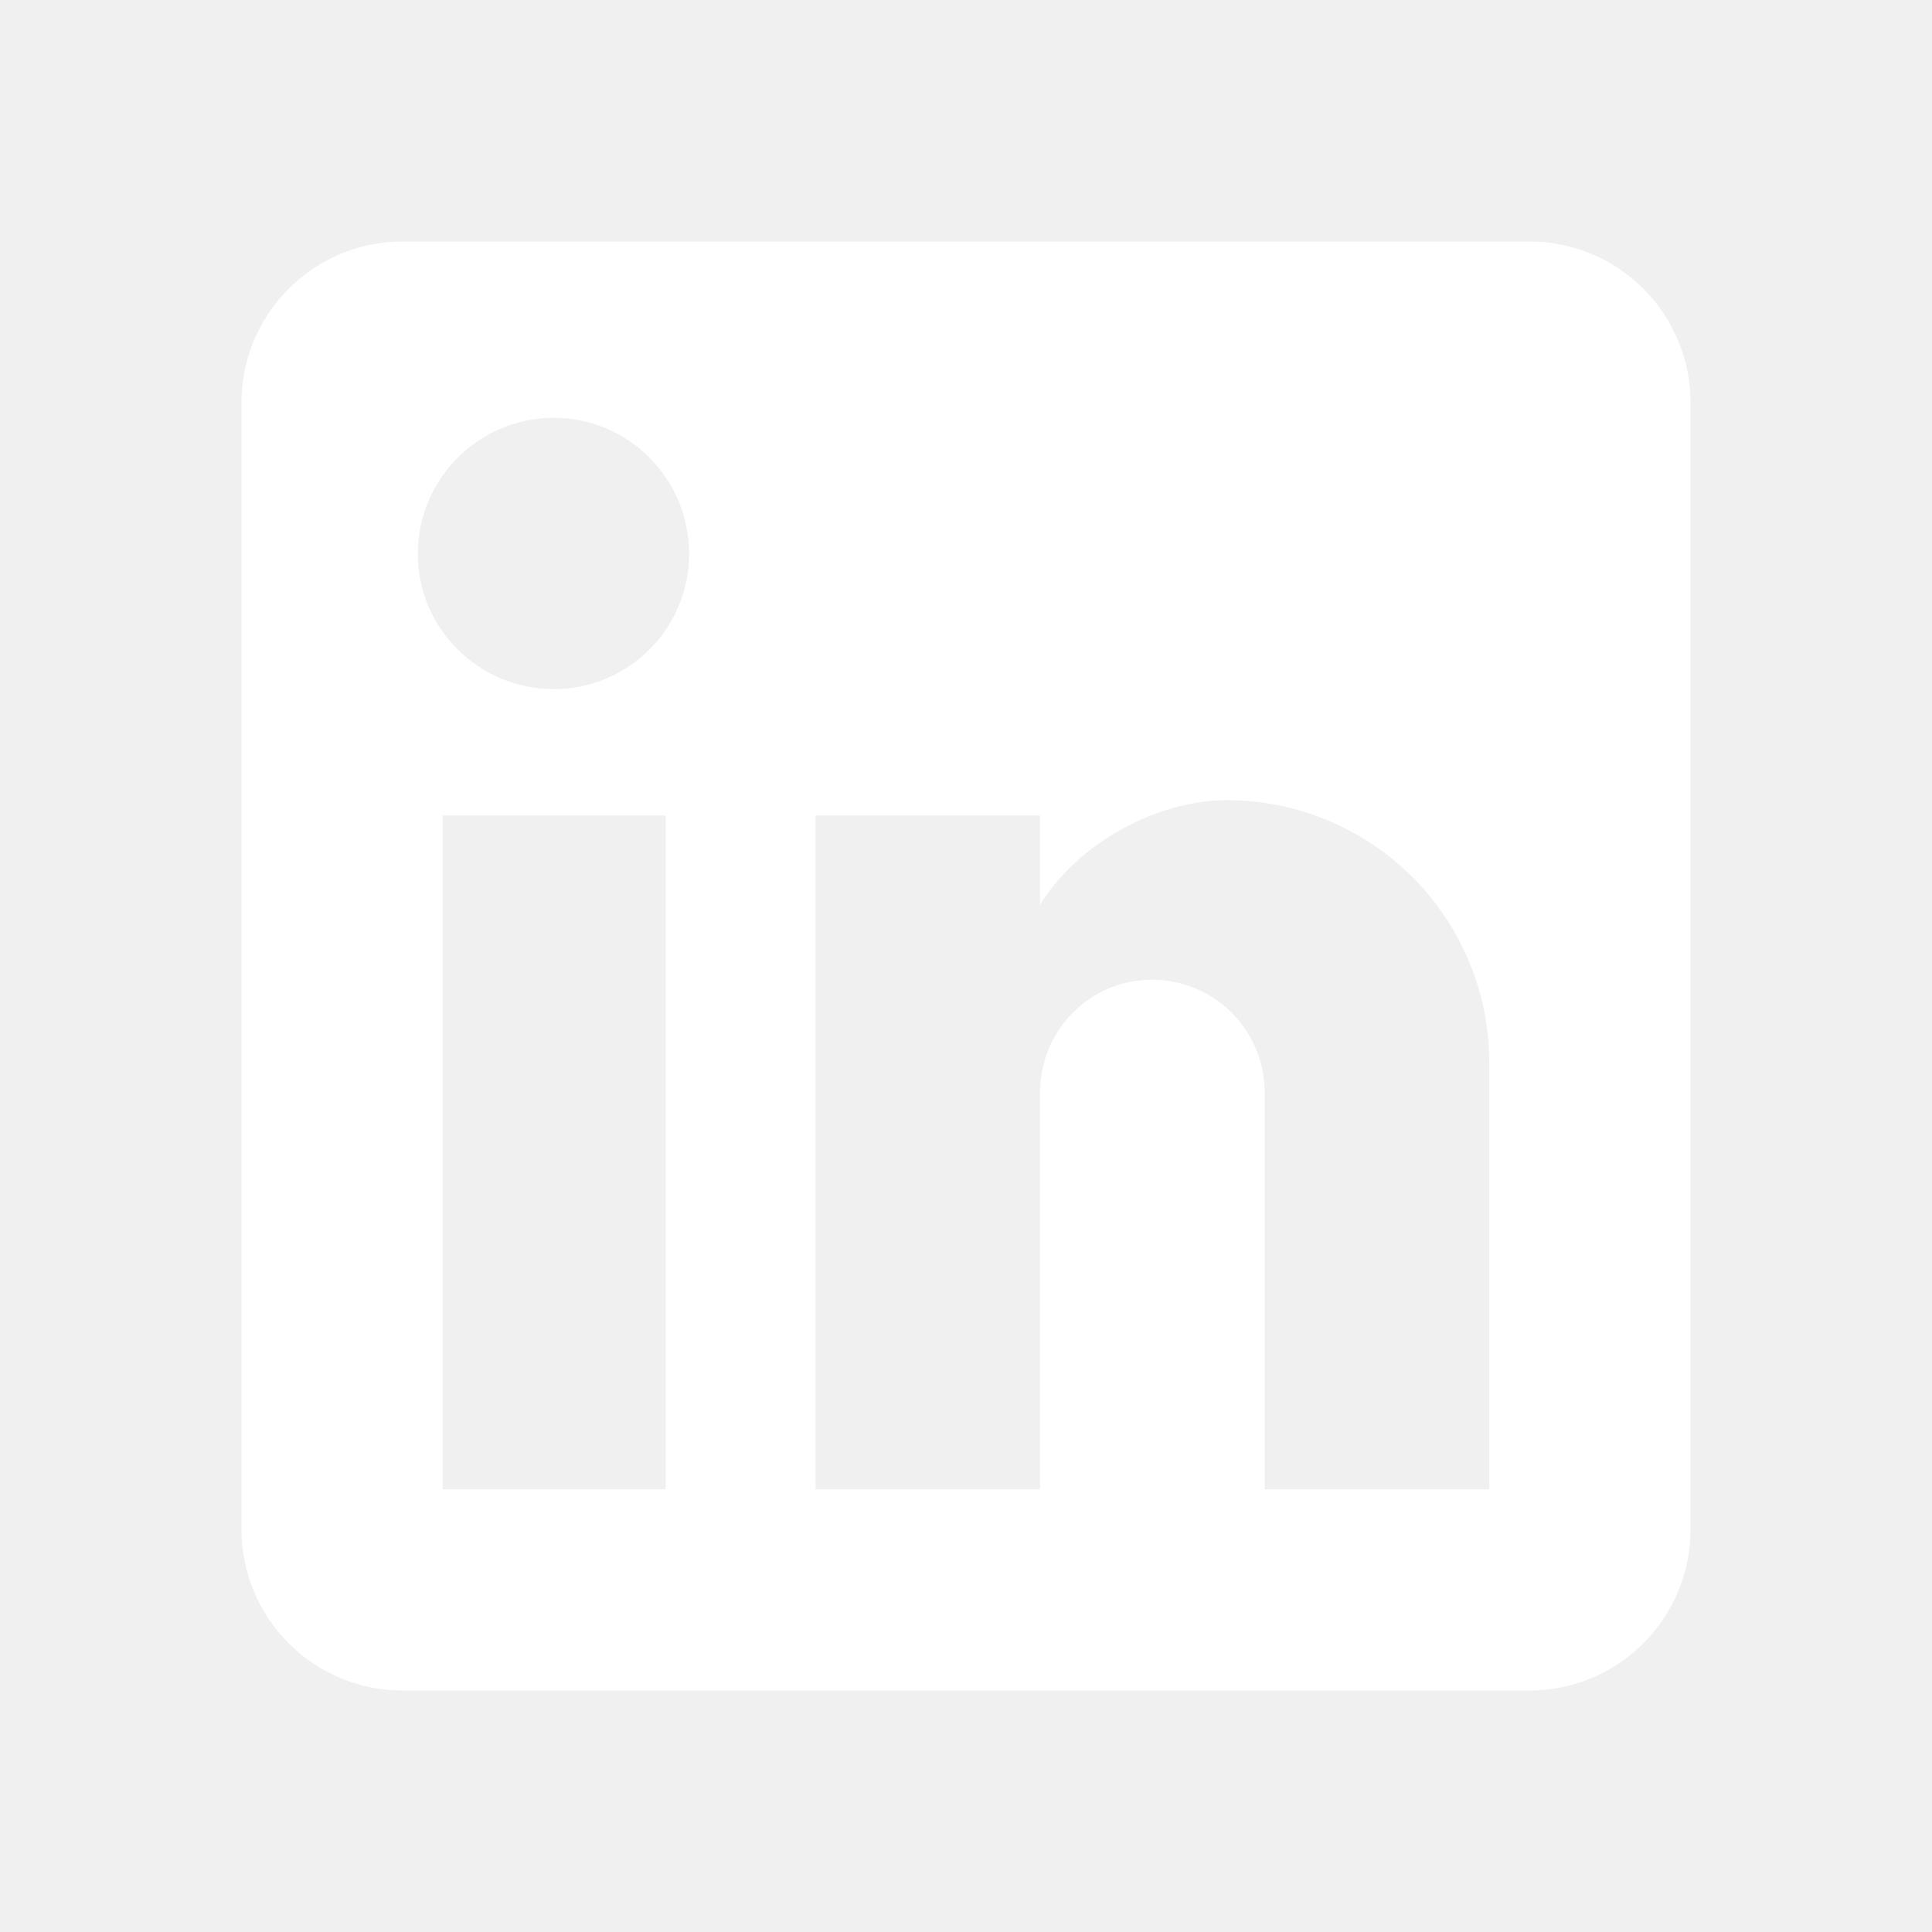
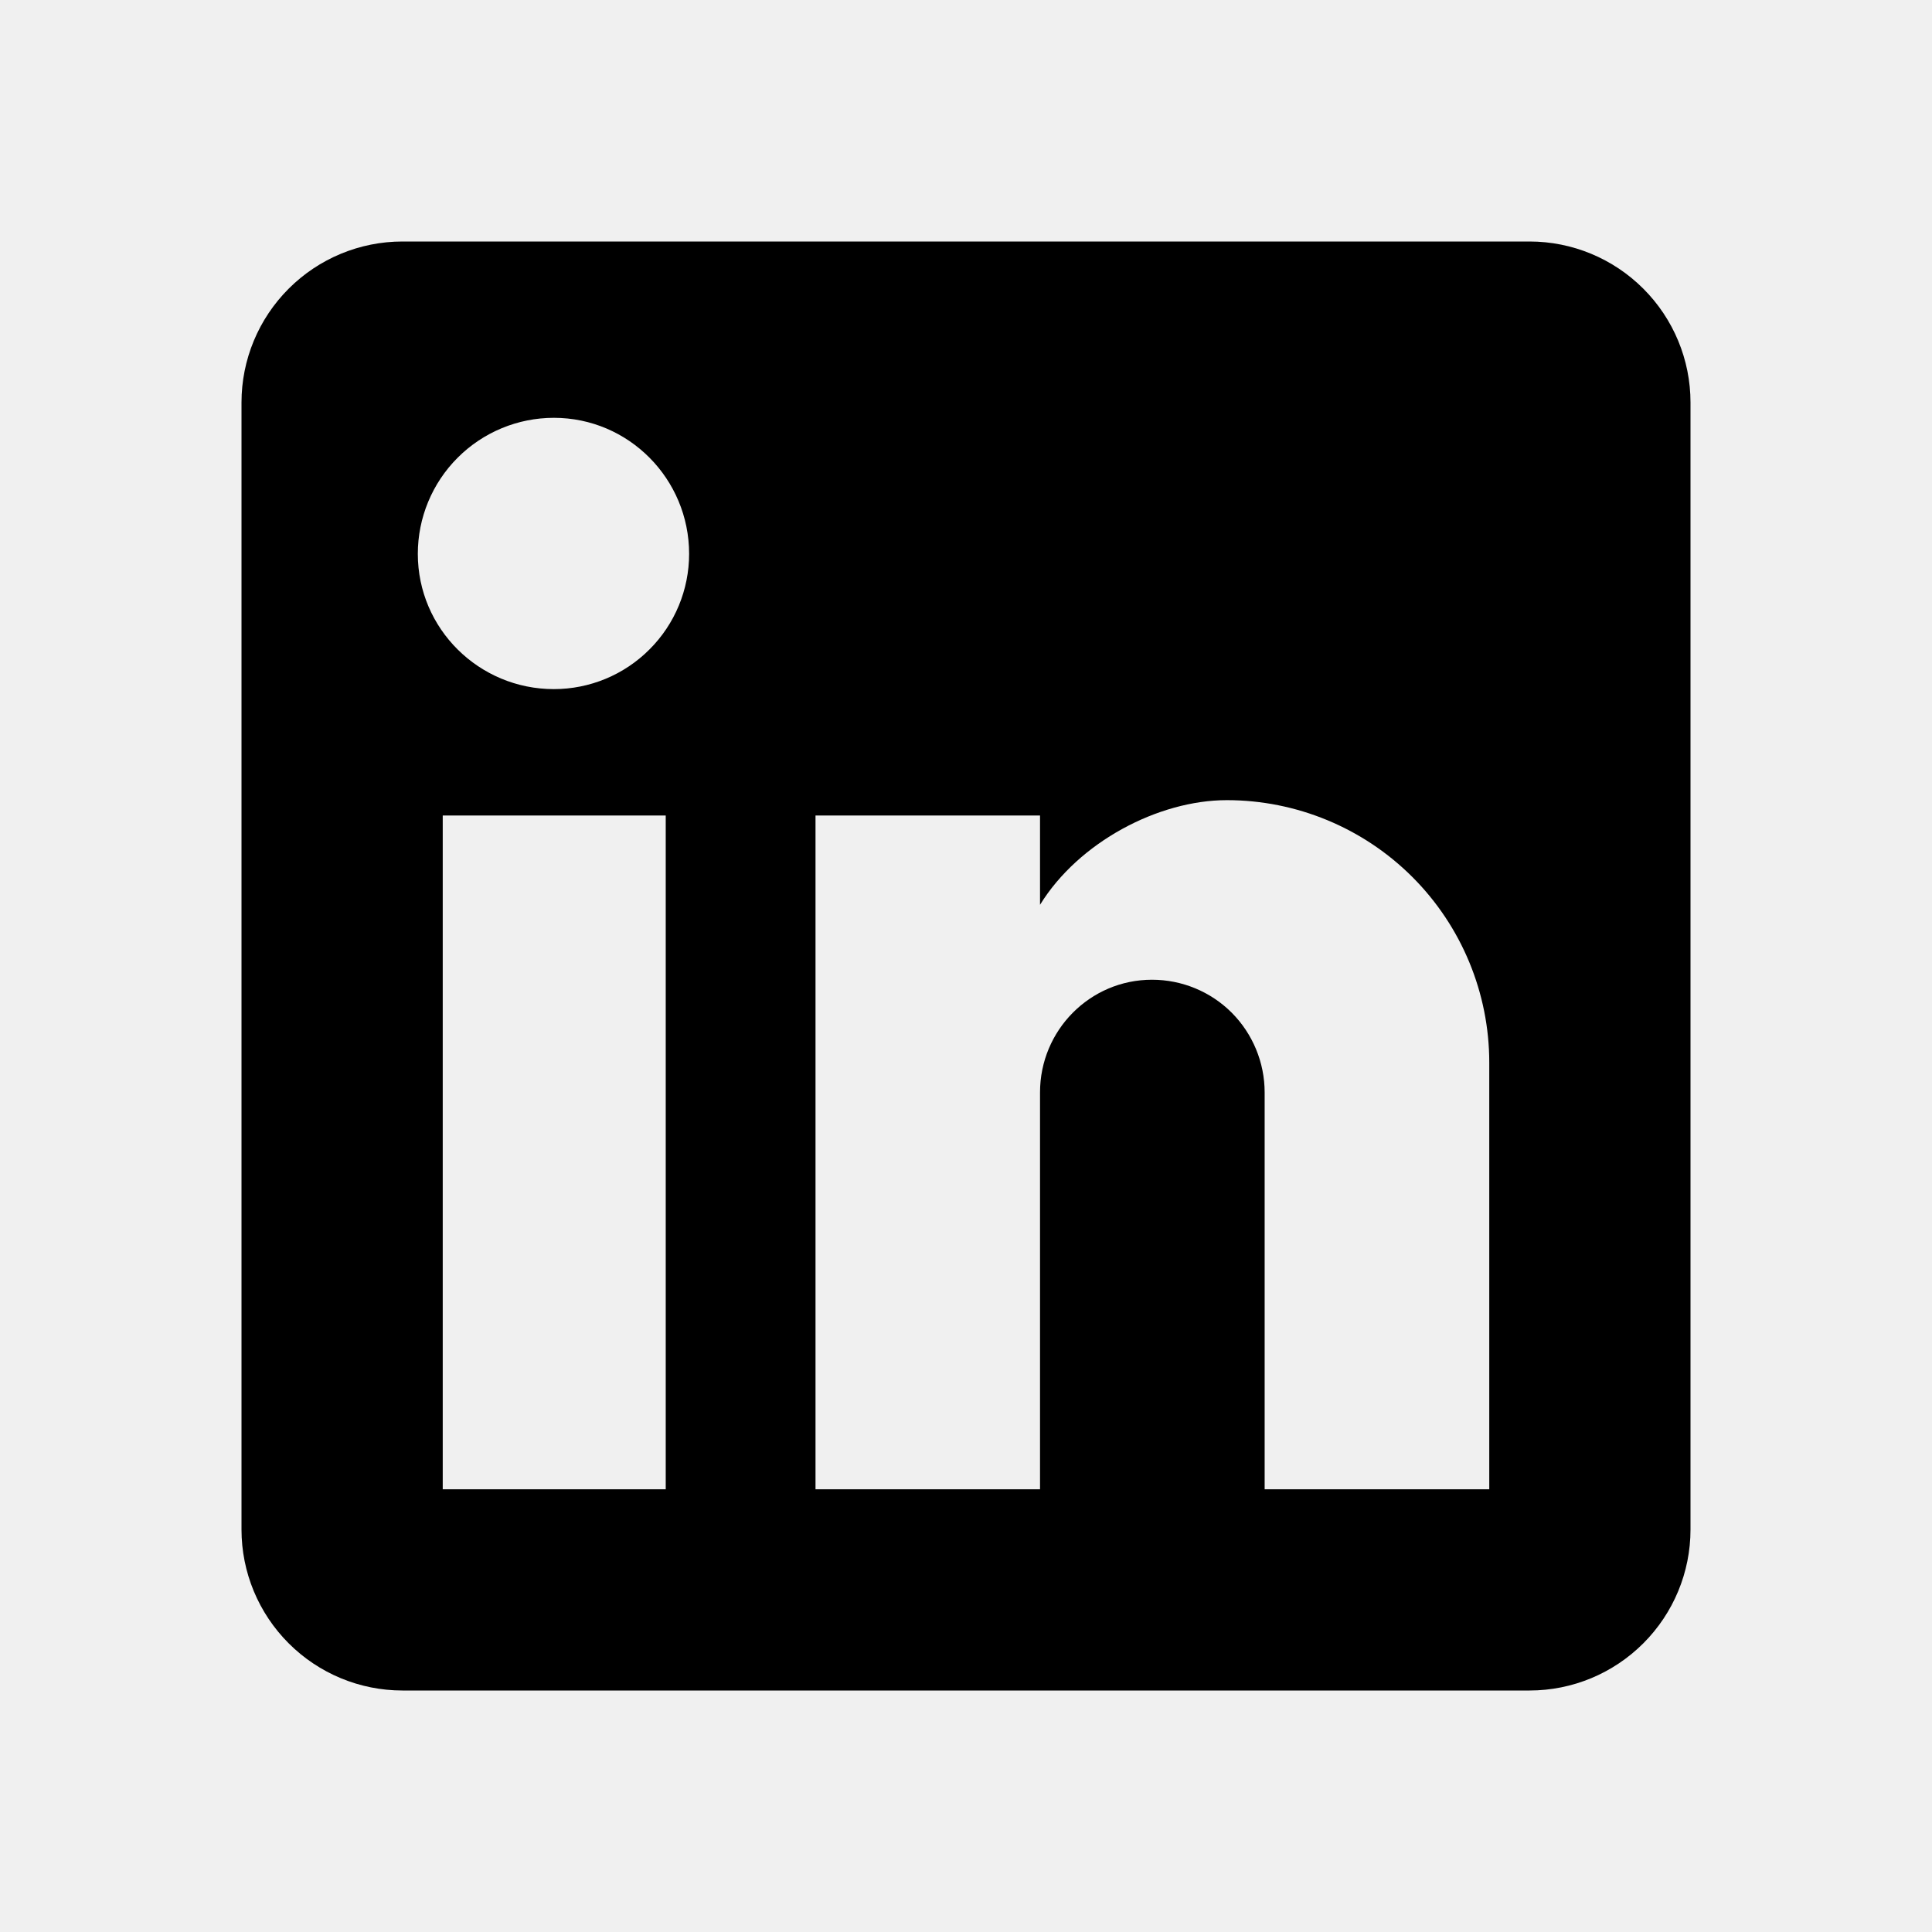
- <svg xmlns="http://www.w3.org/2000/svg" width="19" height="19" viewBox="0 0 19 19" fill="none">
-   <path d="M15.042 2.375C15.462 2.375 15.864 2.542 16.161 2.839C16.458 3.136 16.625 3.538 16.625 3.958V15.042C16.625 15.462 16.458 15.864 16.161 16.161C15.864 16.458 15.462 16.625 15.042 16.625H3.958C3.538 16.625 3.136 16.458 2.839 16.161C2.542 15.864 2.375 15.462 2.375 15.042V3.958C2.375 3.538 2.542 3.136 2.839 2.839C3.136 2.542 3.538 2.375 3.958 2.375H15.042ZM14.646 14.646V10.45C14.646 9.766 14.374 9.109 13.89 8.625C13.406 8.141 12.749 7.869 12.065 7.869C11.392 7.869 10.608 8.281 10.228 8.898V8.02H8.02V14.646H10.228V10.743C10.228 10.133 10.719 9.635 11.329 9.635C11.623 9.635 11.905 9.751 12.113 9.959C12.32 10.167 12.437 10.449 12.437 10.743V14.646H14.646ZM5.447 6.777C5.799 6.777 6.138 6.637 6.387 6.387C6.637 6.138 6.777 5.799 6.777 5.447C6.777 4.71 6.183 4.109 5.447 4.109C5.092 4.109 4.752 4.25 4.501 4.501C4.25 4.752 4.109 5.092 4.109 5.447C4.109 6.183 4.71 6.777 5.447 6.777ZM6.547 14.646V8.02H4.354V14.646H6.547Z" fill="white" />
+ <svg xmlns="http://www.w3.org/2000/svg" width="100%" height="100%" viewBox="0 0 19 19">
+   <path d="M15.042 2.375C15.462 2.375 15.864 2.542 16.161 2.839C16.458 3.136 16.625 3.538 16.625 3.958V15.042C16.625 15.462 16.458 15.864 16.161 16.161C15.864 16.458 15.462 16.625 15.042 16.625H3.958C3.538 16.625 3.136 16.458 2.839 16.161C2.542 15.864 2.375 15.462 2.375 15.042V3.958C2.375 3.538 2.542 3.136 2.839 2.839C3.136 2.542 3.538 2.375 3.958 2.375H15.042ZM14.646 14.646V10.45C14.646 9.766 14.374 9.109 13.89 8.625C13.406 8.141 12.749 7.869 12.065 7.869C11.392 7.869 10.608 8.281 10.228 8.898V8.02H8.02V14.646H10.228V10.743C10.228 10.133 10.719 9.635 11.329 9.635C11.623 9.635 11.905 9.751 12.113 9.959C12.32 10.167 12.437 10.449 12.437 10.743V14.646H14.646ZM5.447 6.777C5.799 6.777 6.138 6.637 6.387 6.387C6.637 6.138 6.777 5.799 6.777 5.447C6.777 4.71 6.183 4.109 5.447 4.109C5.092 4.109 4.752 4.25 4.501 4.501C4.25 4.752 4.109 5.092 4.109 5.447C4.109 6.183 4.71 6.777 5.447 6.777ZM6.547 14.646V8.02H4.354V14.646H6.547Z" />
</svg>
